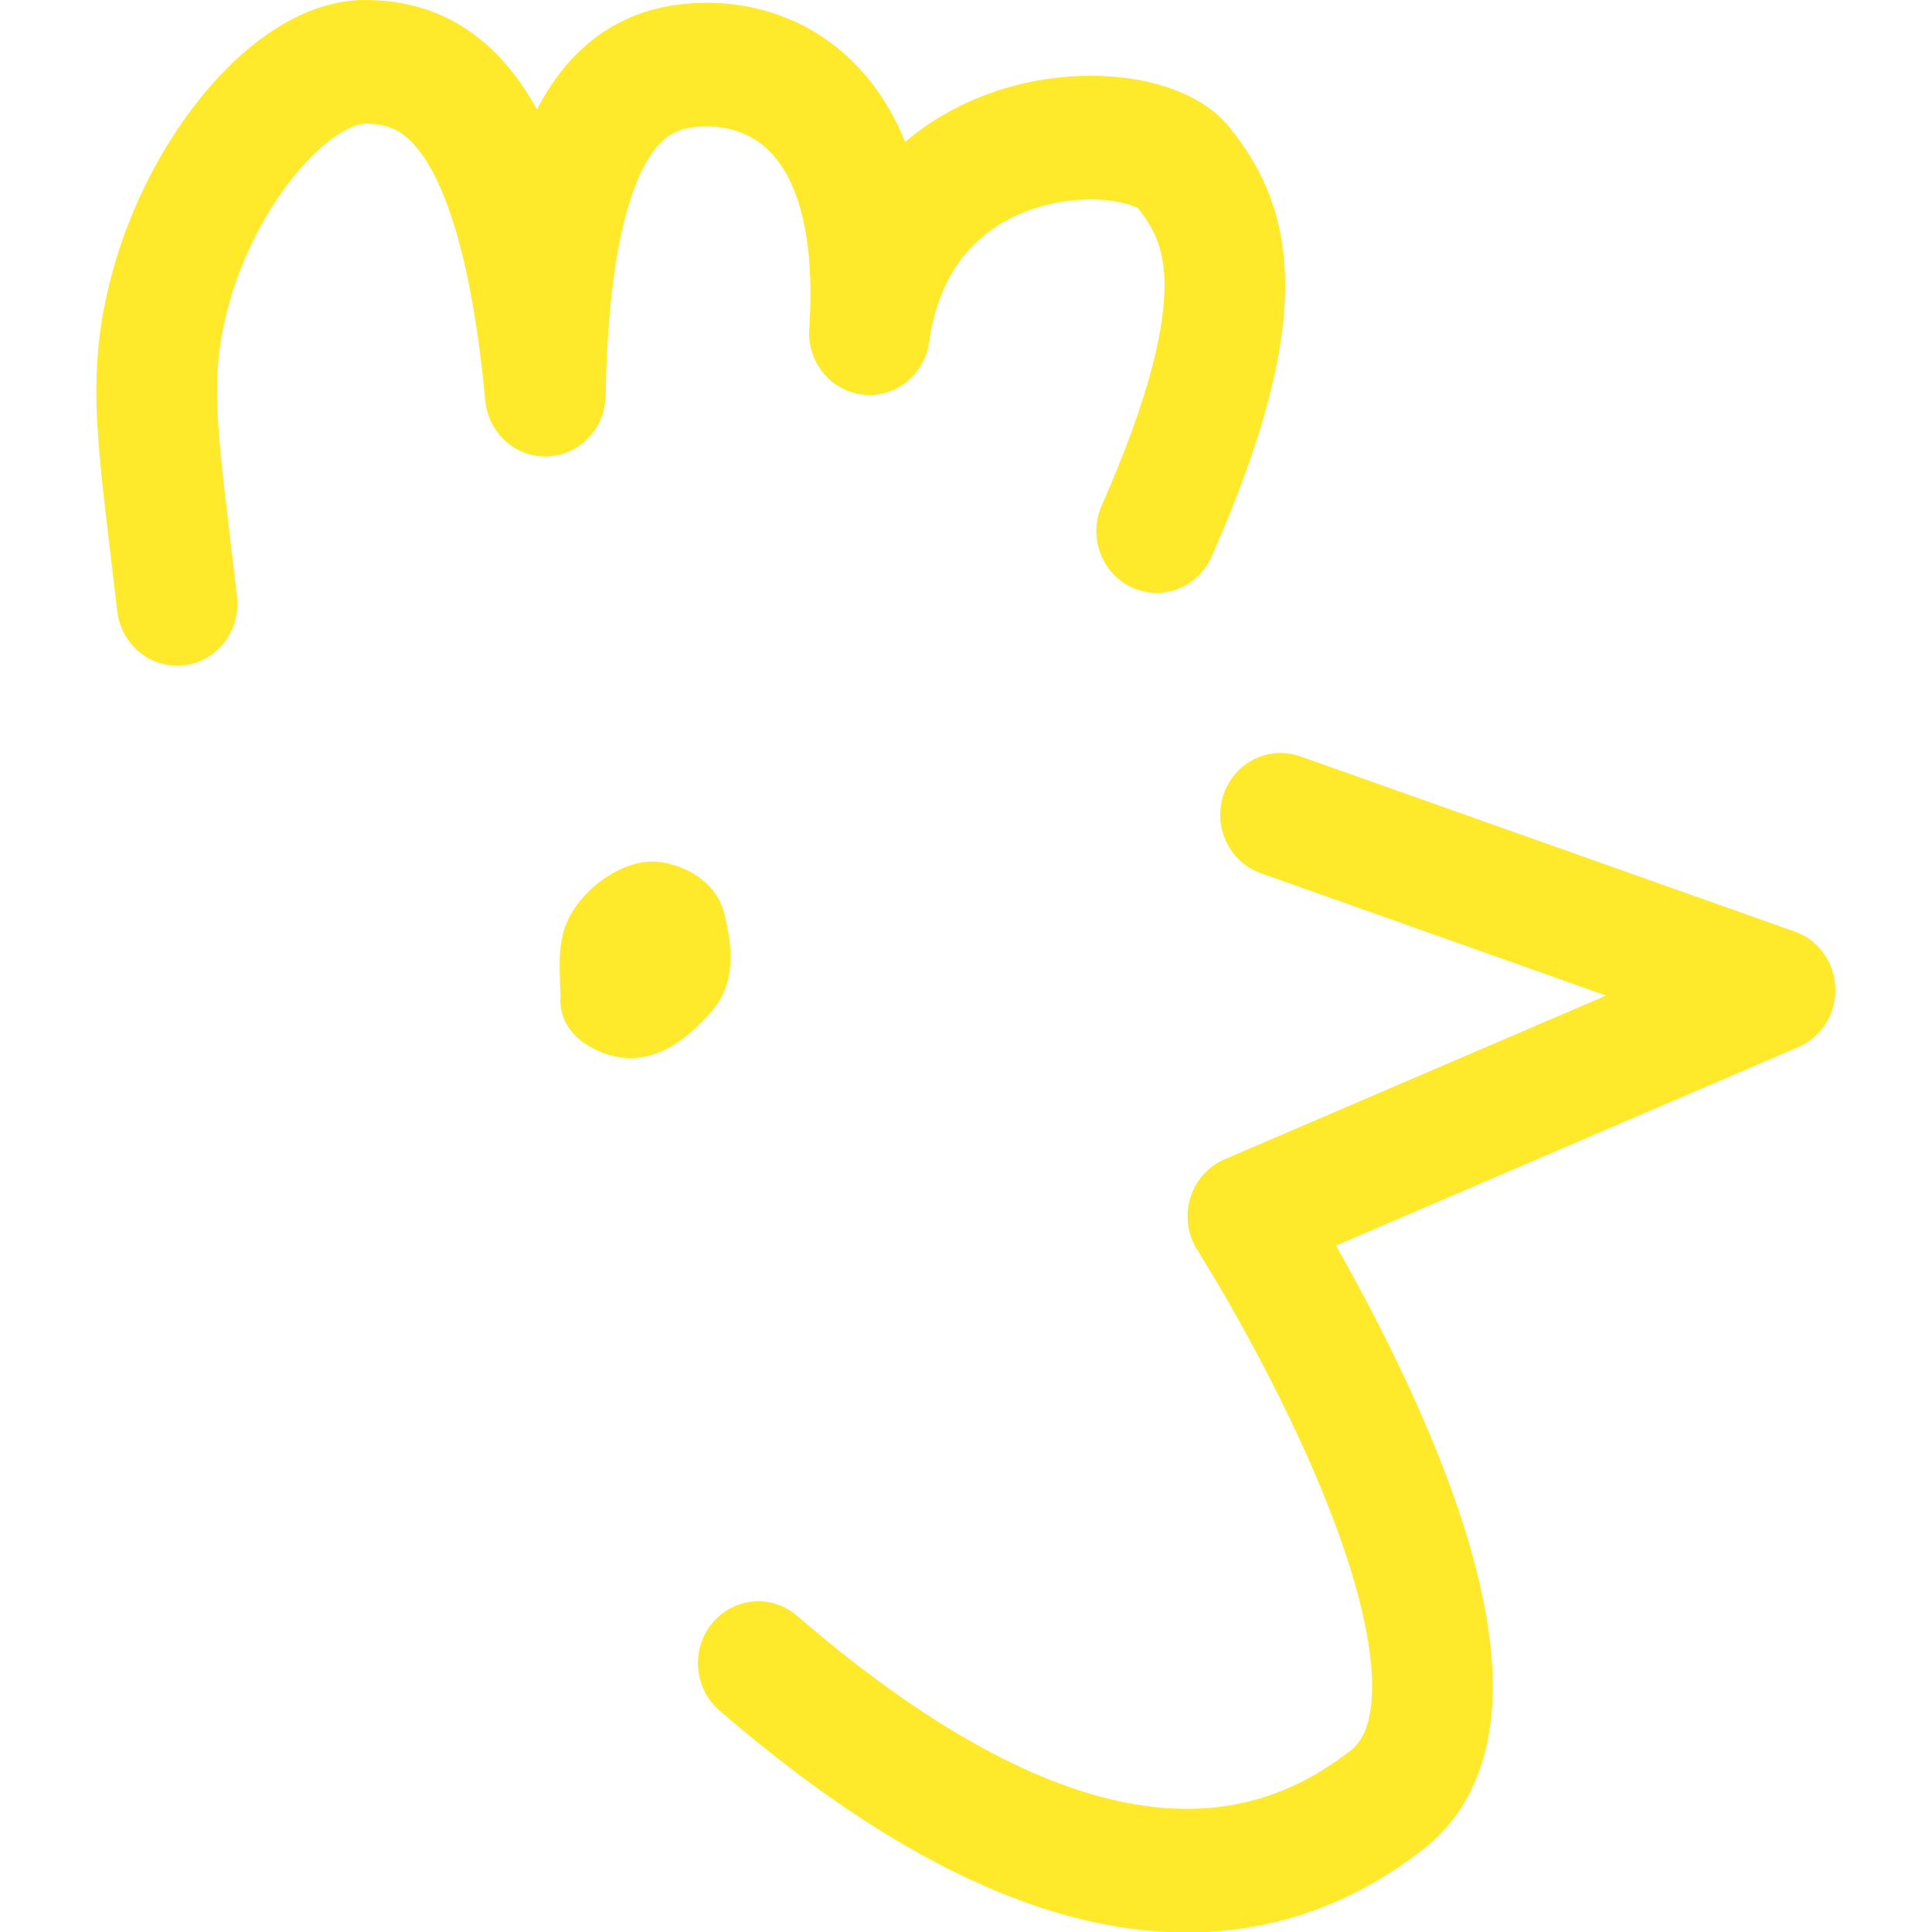
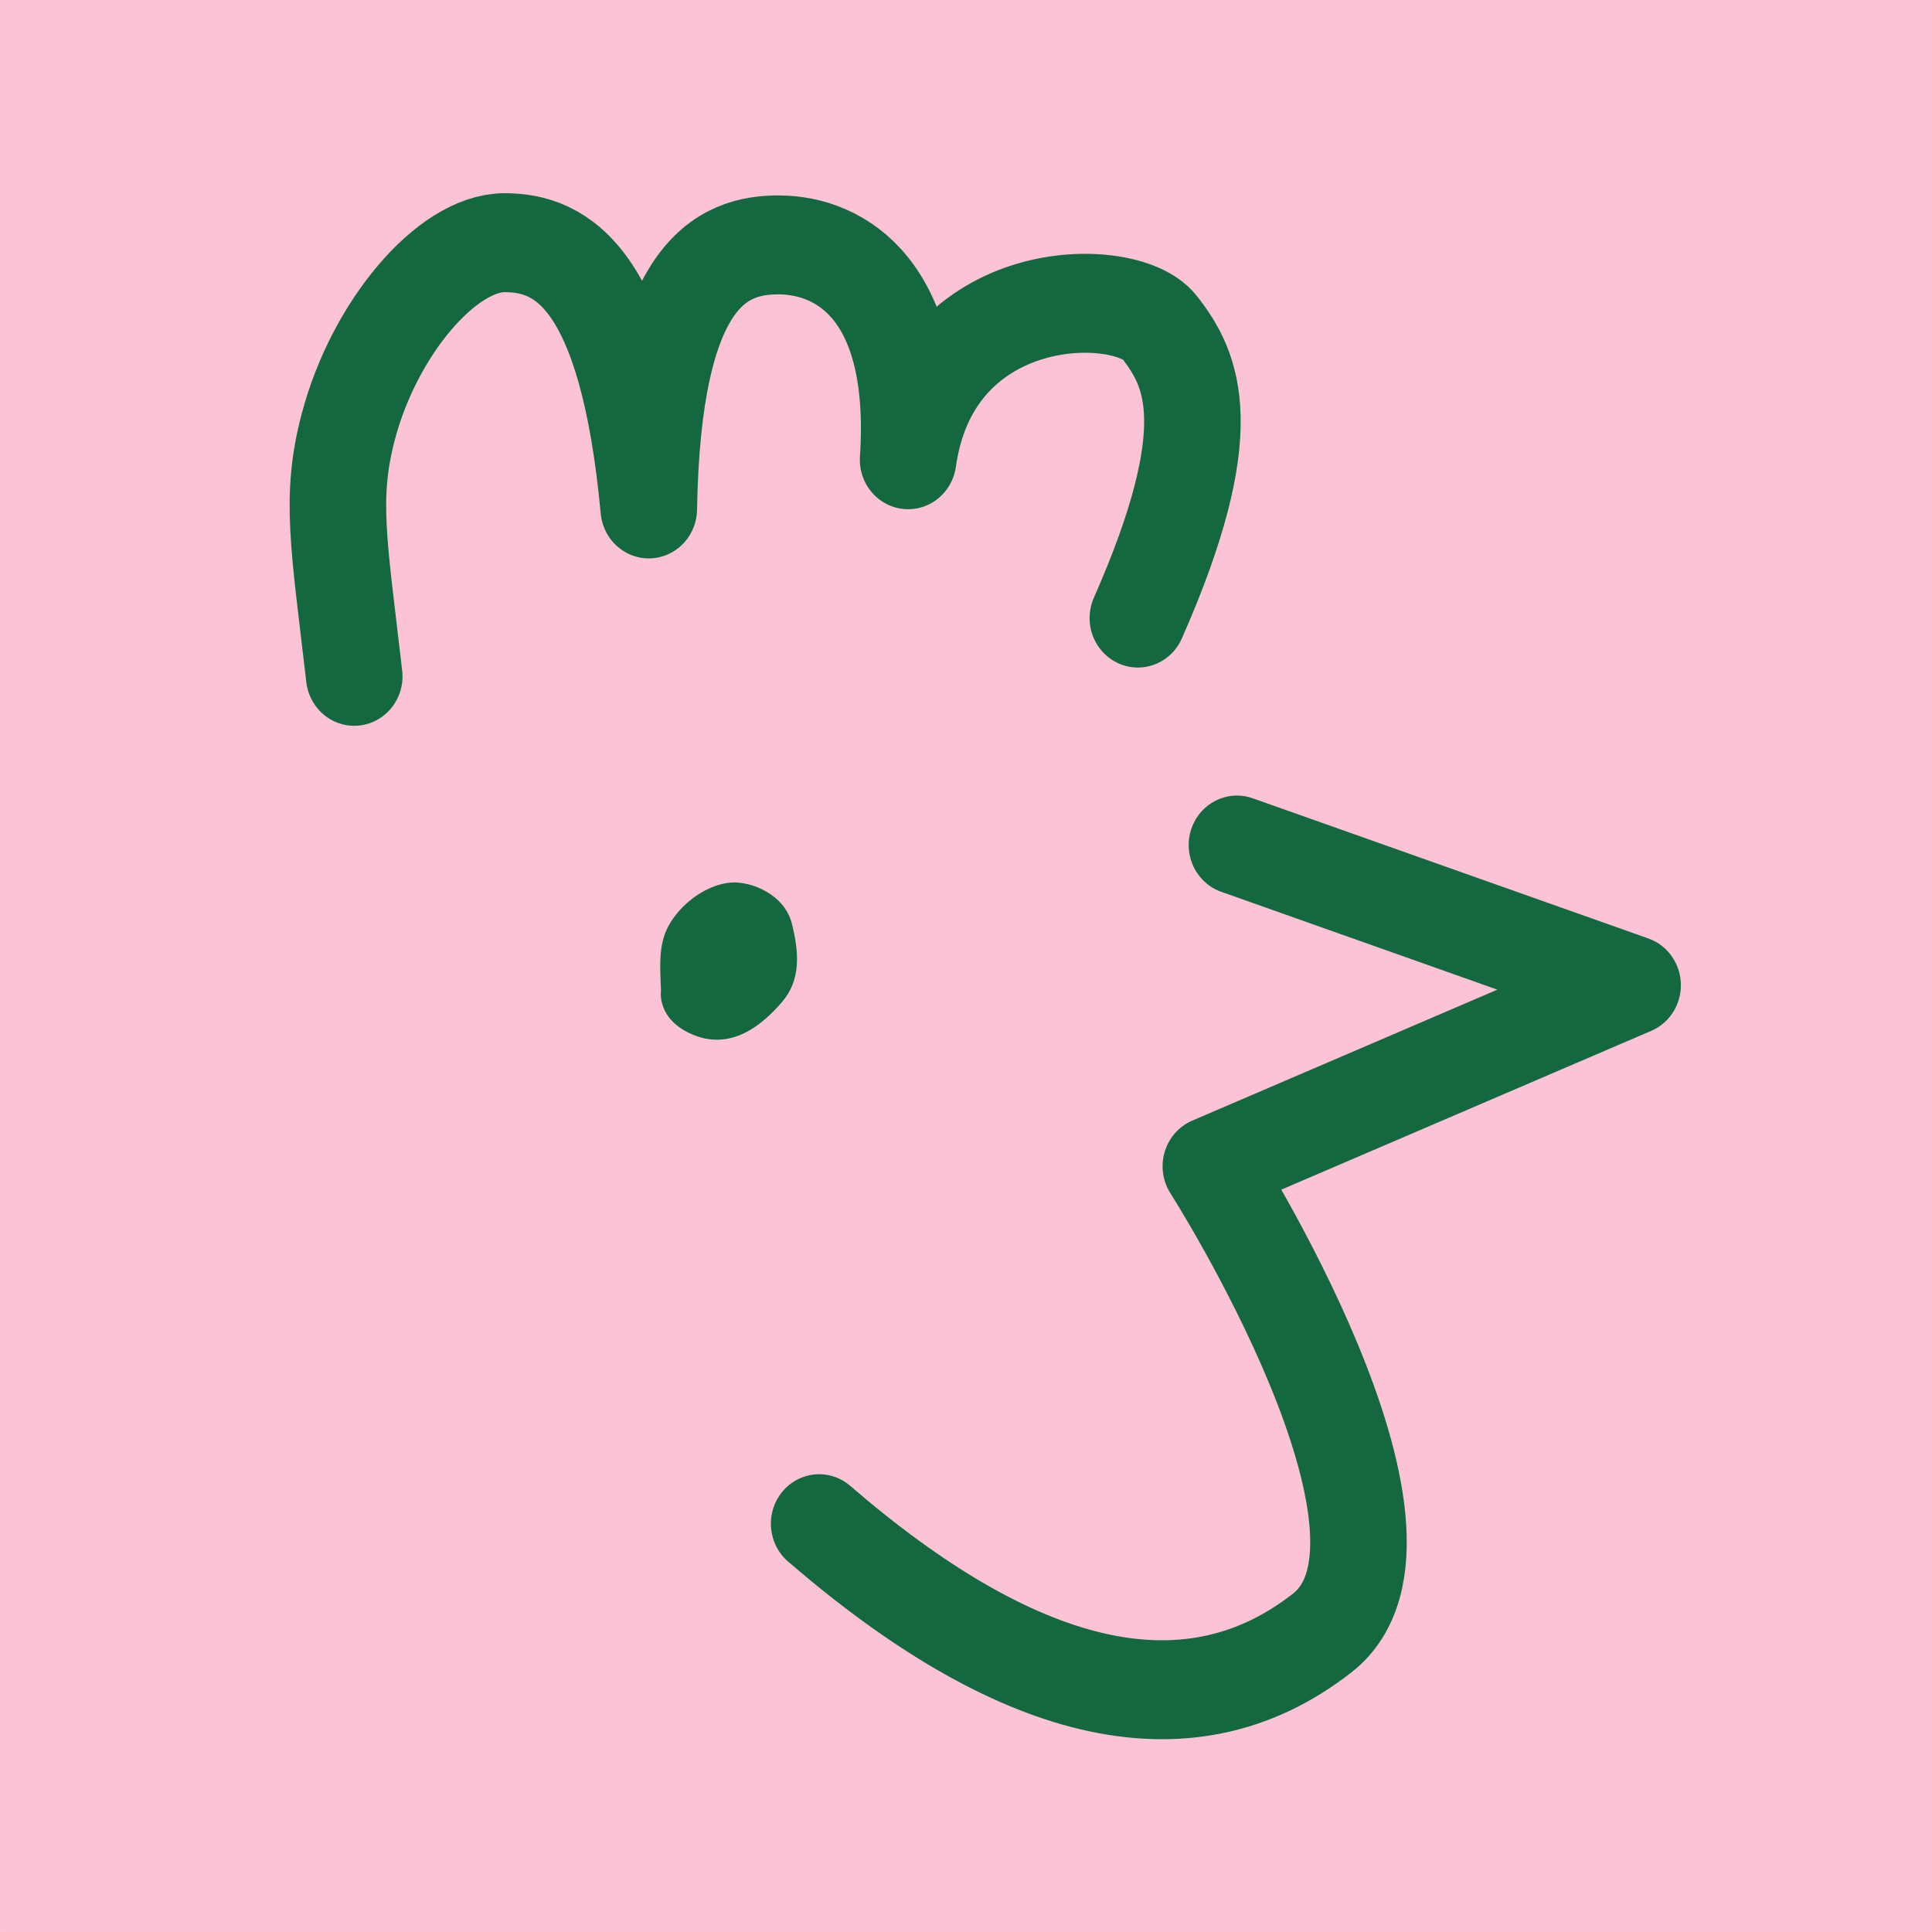
<svg xmlns="http://www.w3.org/2000/svg" width="100" height="100" viewBox="0 0 26.458 26.458" version="1.1" id="svg1">
  <defs id="defs1" />
+   <rect style="fill:#fbc3d5;fill-opacity:1;stroke:none;stroke-width:1.626;stroke-linecap:round;stroke-linejoin:round;stroke-dasharray:none;stroke-opacity:1" id="rect9" width="16.939" height="16.527" x="3.763" y="5.124" transform="matrix(1.561968,0,0,1.600872,-5.8774,-8.202689)" />
  <g id="layer1">
-     <g id="g9" transform="matrix(1.561968,0,0,1.600872,-5.8774,-8.202689)">
-       <path style="display:inline;fill:#ffe92b;stroke-width:0.265;stroke-linecap:round;stroke-linejoin:round;fill-opacity:1" d="m 8.678,13.647 c -0.018,-0.361 -0.021,-0.56 0.139,-0.776 0.16,-0.216 0.412,-0.361 0.631,-0.376 0.219,-0.015 0.584,0.127 0.664,0.439 0.08,0.311 0.101,0.604 -0.11,0.841 C 9.793,14.012 9.458,14.29 9.04,14.127 8.622,13.964 8.678,13.647 8.678,13.647 Z" id="path7" />
-       <path style="display:inline;fill:none;stroke:#ffe92b;stroke-width:1.058;stroke-linecap:round;stroke-linejoin:round;stroke-dasharray:none;stroke-opacity:1" d="M 5.316,10.29 C 5.148,8.87 5.046,8.378 5.251,7.62 5.536,6.566 6.332,5.653 6.963,5.653 c 0.632,0 1.344,0.374 1.581,2.847 0.044,-2.5 0.784,-2.832 1.442,-2.823 0.658,0.009 1.523,0.481 1.4,2.297 0.272,-1.886 2.384,-1.875 2.753,-1.419 0.368,0.456 0.677,1.095 -0.235,3.112" id="path8" />
-       <path style="fill:none;stroke:#ffe92b;stroke-width:1.058;stroke-linecap:round;stroke-linejoin:round;stroke-dasharray:none;stroke-opacity:1" d="m 14.99,12.094 4.336,1.499 -4.622,1.936 c 0,0 2.585,3.95 1.22,4.991 -1.504,1.148 -3.393,0.616 -5.513,-1.169" id="path9" />
+     <g id="g9" transform="matrix(1.249573,0,0,1.280697,-1.791498,-3.916312)">
+       <path style="display:inline;fill:#14683f;fill-opacity:1;stroke-width:0.265;stroke-linecap:round;stroke-linejoin:round" d="m 8.678,13.647 c -0.018,-0.361 -0.021,-0.56 0.139,-0.776 0.16,-0.216 0.412,-0.361 0.631,-0.376 0.219,-0.015 0.584,0.127 0.664,0.439 0.08,0.311 0.101,0.604 -0.11,0.841 C 9.793,14.012 9.458,14.29 9.04,14.127 8.622,13.964 8.678,13.647 8.678,13.647 Z" id="path7" />
+       <path style="display:inline;fill:none;stroke:#14683f;stroke-width:1.058;stroke-linecap:round;stroke-linejoin:round;stroke-dasharray:none;stroke-opacity:1" d="M 5.316,10.29 C 5.148,8.87 5.046,8.378 5.251,7.62 5.536,6.566 6.332,5.653 6.963,5.653 c 0.632,0 1.344,0.374 1.581,2.847 0.044,-2.5 0.784,-2.832 1.442,-2.823 0.658,0.009 1.523,0.481 1.4,2.297 0.272,-1.886 2.384,-1.875 2.753,-1.419 0.368,0.456 0.677,1.095 -0.235,3.112" id="path8" />
+       <path style="fill:none;stroke:#14683f;stroke-width:1.058;stroke-linecap:round;stroke-linejoin:round;stroke-dasharray:none;stroke-opacity:1" d="m 14.99,12.094 4.336,1.499 -4.622,1.936 c 0,0 2.585,3.95 1.22,4.991 -1.504,1.148 -3.393,0.616 -5.513,-1.169" id="path9" />
    </g>
  </g>
</svg>
